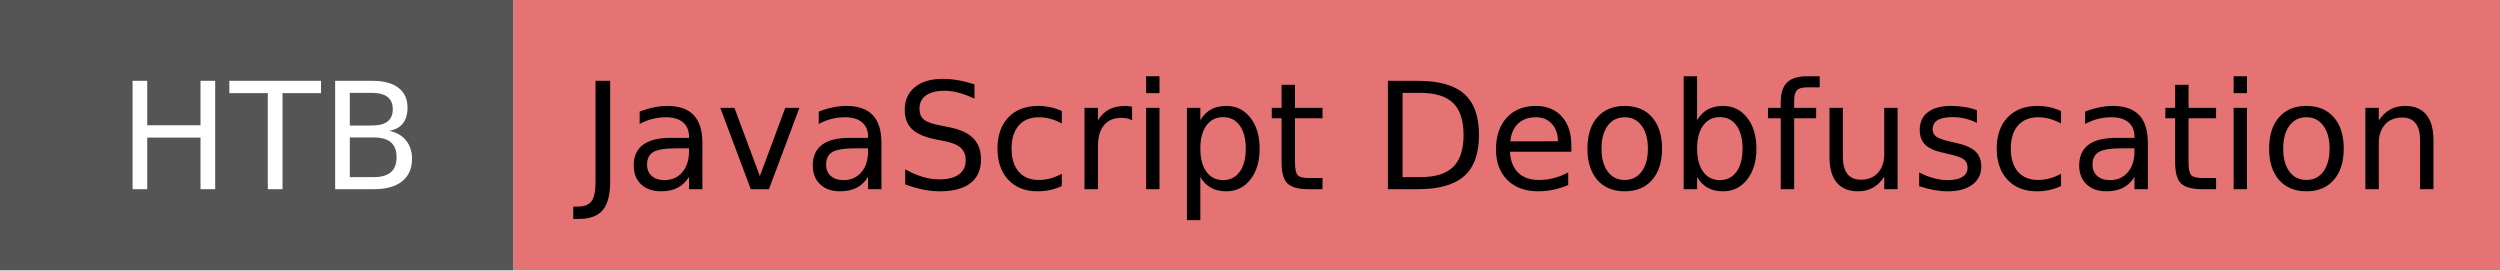
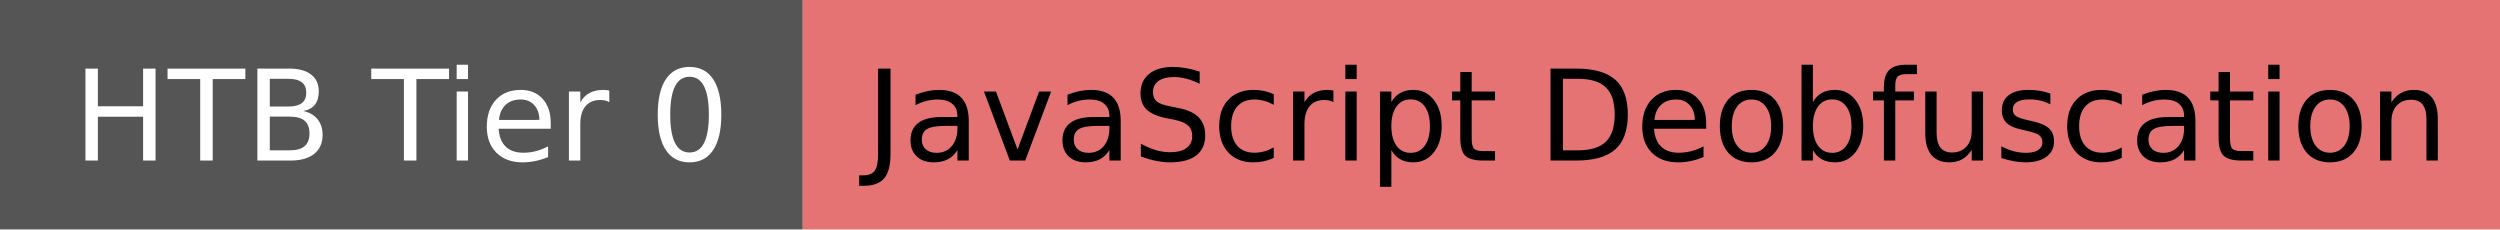
- <svg xmlns="http://www.w3.org/2000/svg" width="185" height="20" role="img">
+ <svg xmlns="http://www.w3.org/2000/svg" width="218" height="20" role="img">
  <linearGradient id="s" x2="0" y2="100%">
    <stop offset="0" stop-color="#bbb" stop-opacity=".1" />
    <stop offset="1" stop-opacity=".1" />
  </linearGradient>
  <g>
-     <rect width="38" height="20" fill="#555" />
-     <rect x="38" width="267" height="20" fill="#E57373" />
+     <rect width="70" height="20" fill="#555" />
+     <rect x="70" width="267" height="20" fill="#E57373" />
  </g>
  <g fill="#fff" text-anchor="middle" font-family="Verdana,Geneva,DejaVu Sans,sans-serif" text-rendering="geometricPrecision" font-size="110">
-     <text x="200" y="140" transform="scale(.1)" fill="#fff">HTB</text>
-     <text x="1120" y="140" transform="scale(.1)" fill="#000">
+     <text x="350" y="140" transform="scale(.1)" fill="#fff">
+             HTB Tier 0
+         </text>
+     <text x="1445" y="140" transform="scale(.1)" fill="#000">
            JavaScript Deobfuscation
        </text>
  </g>
</svg>
